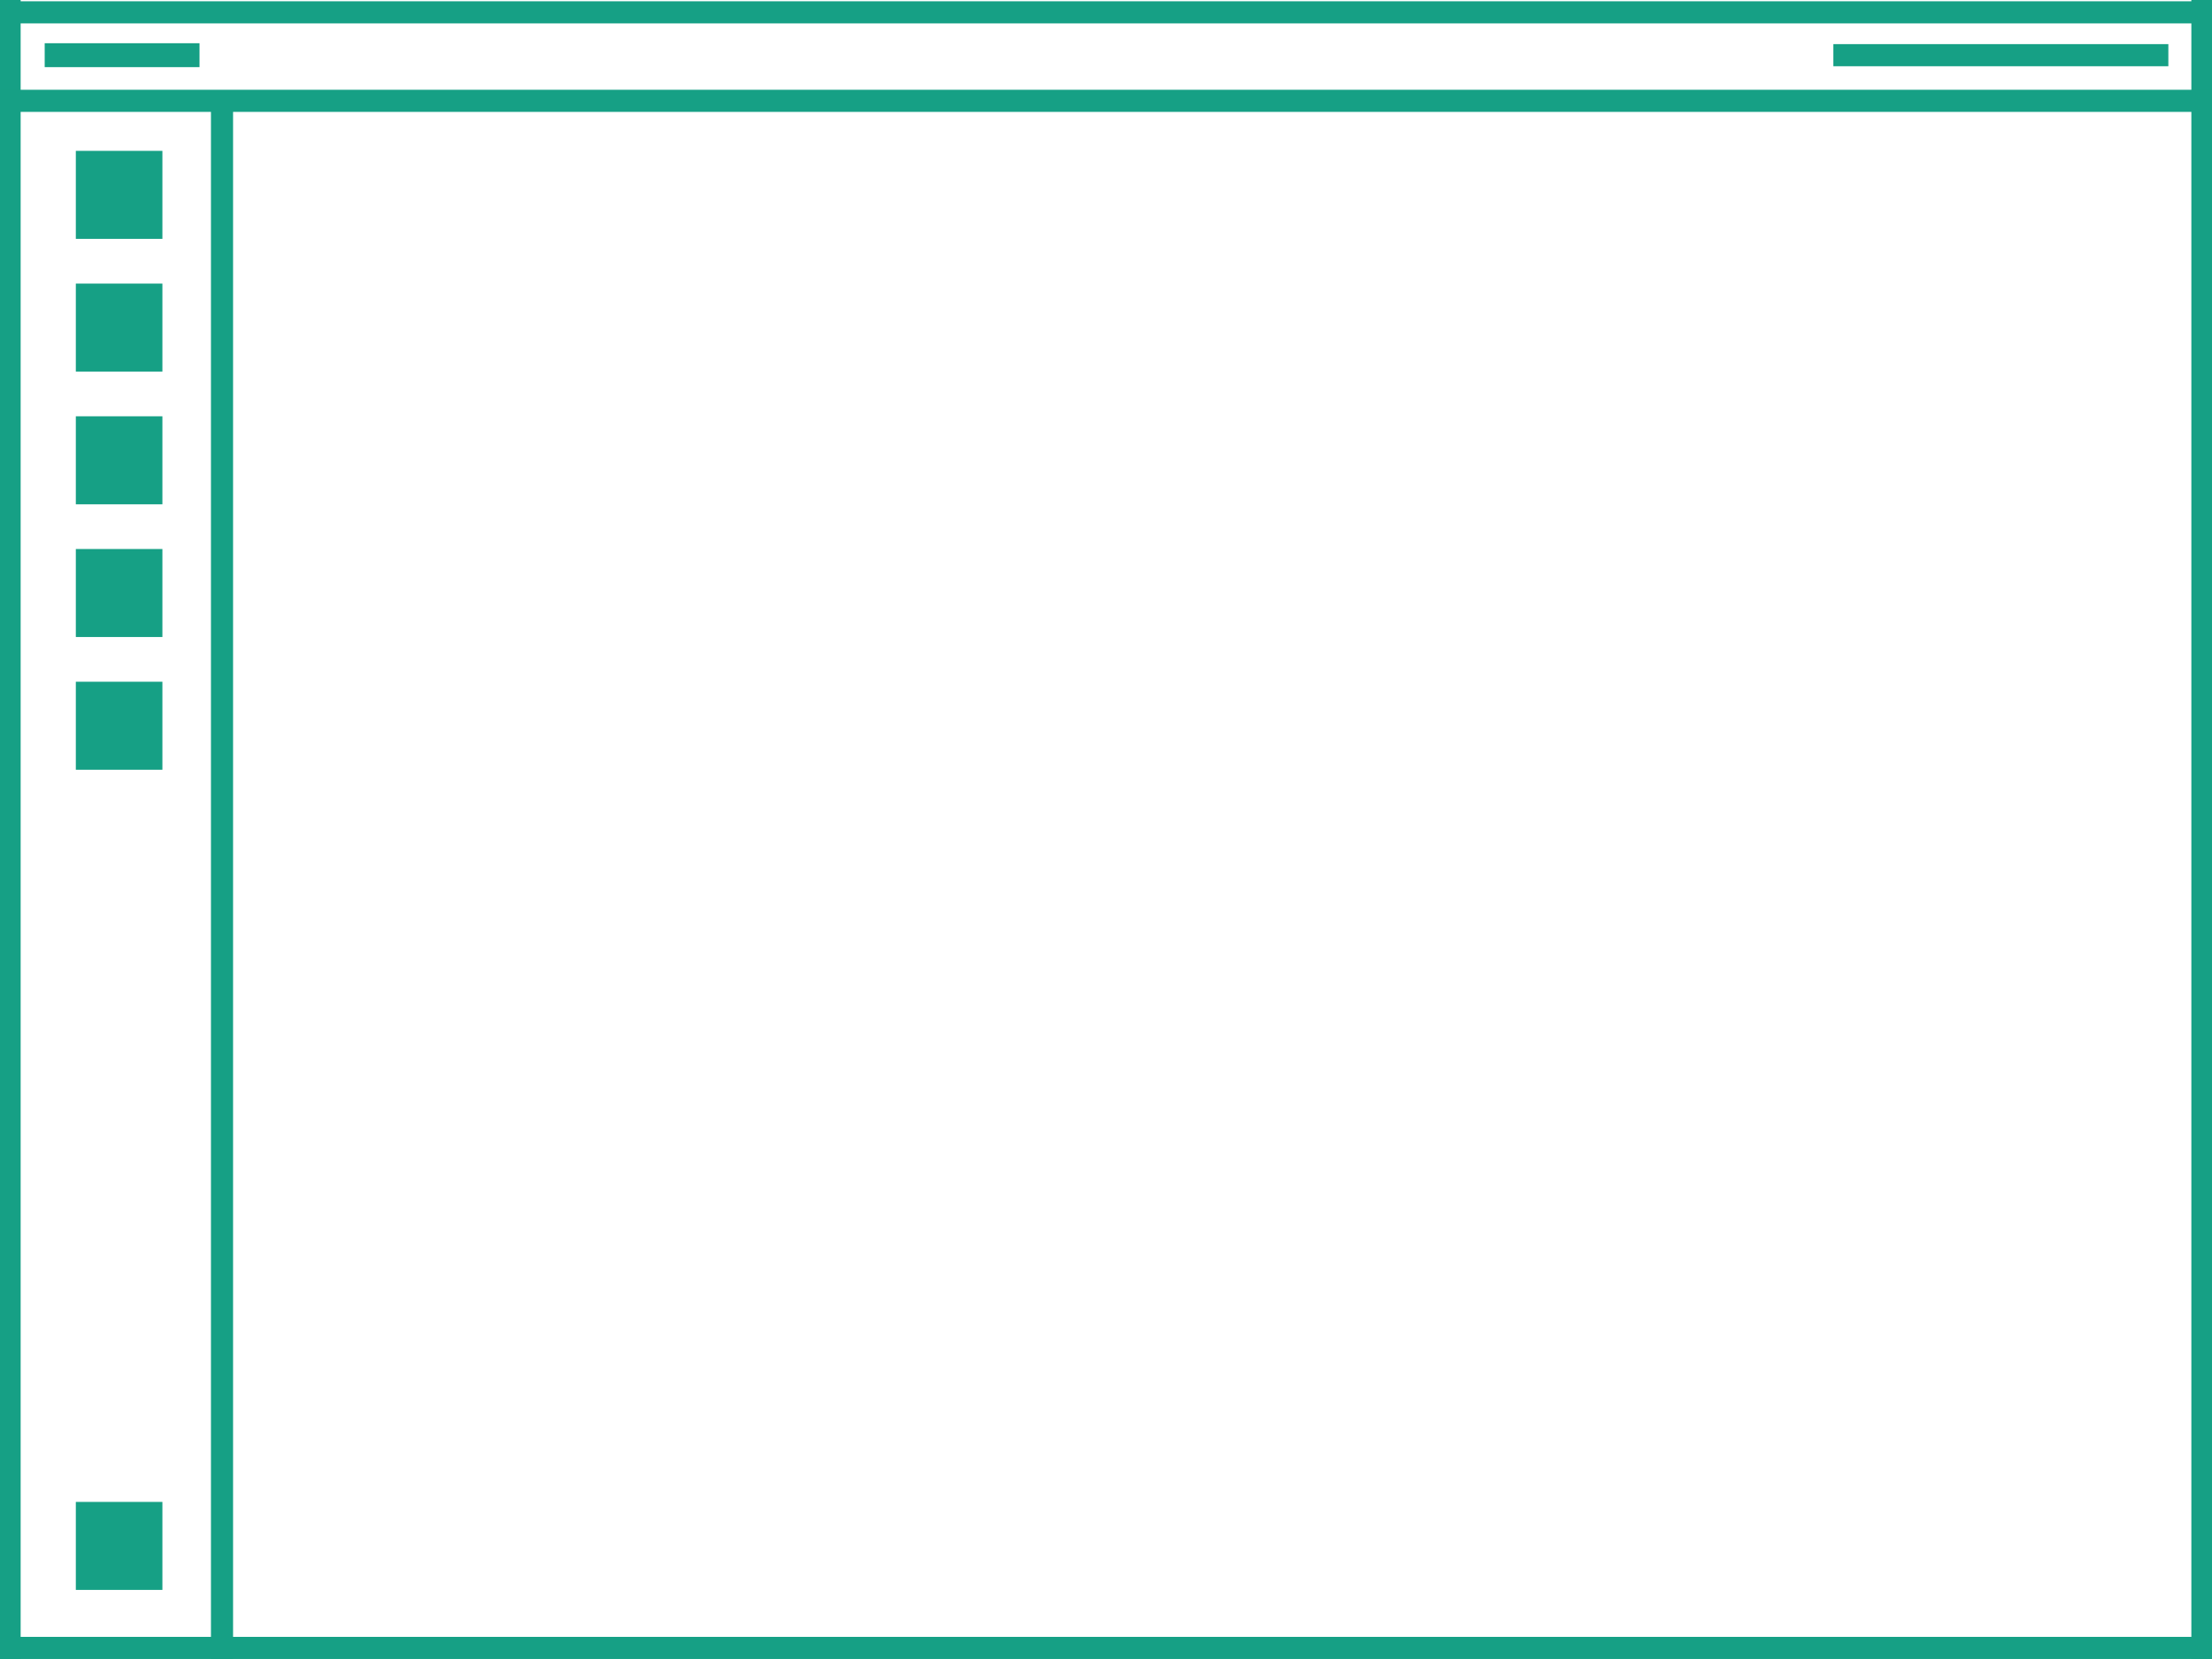
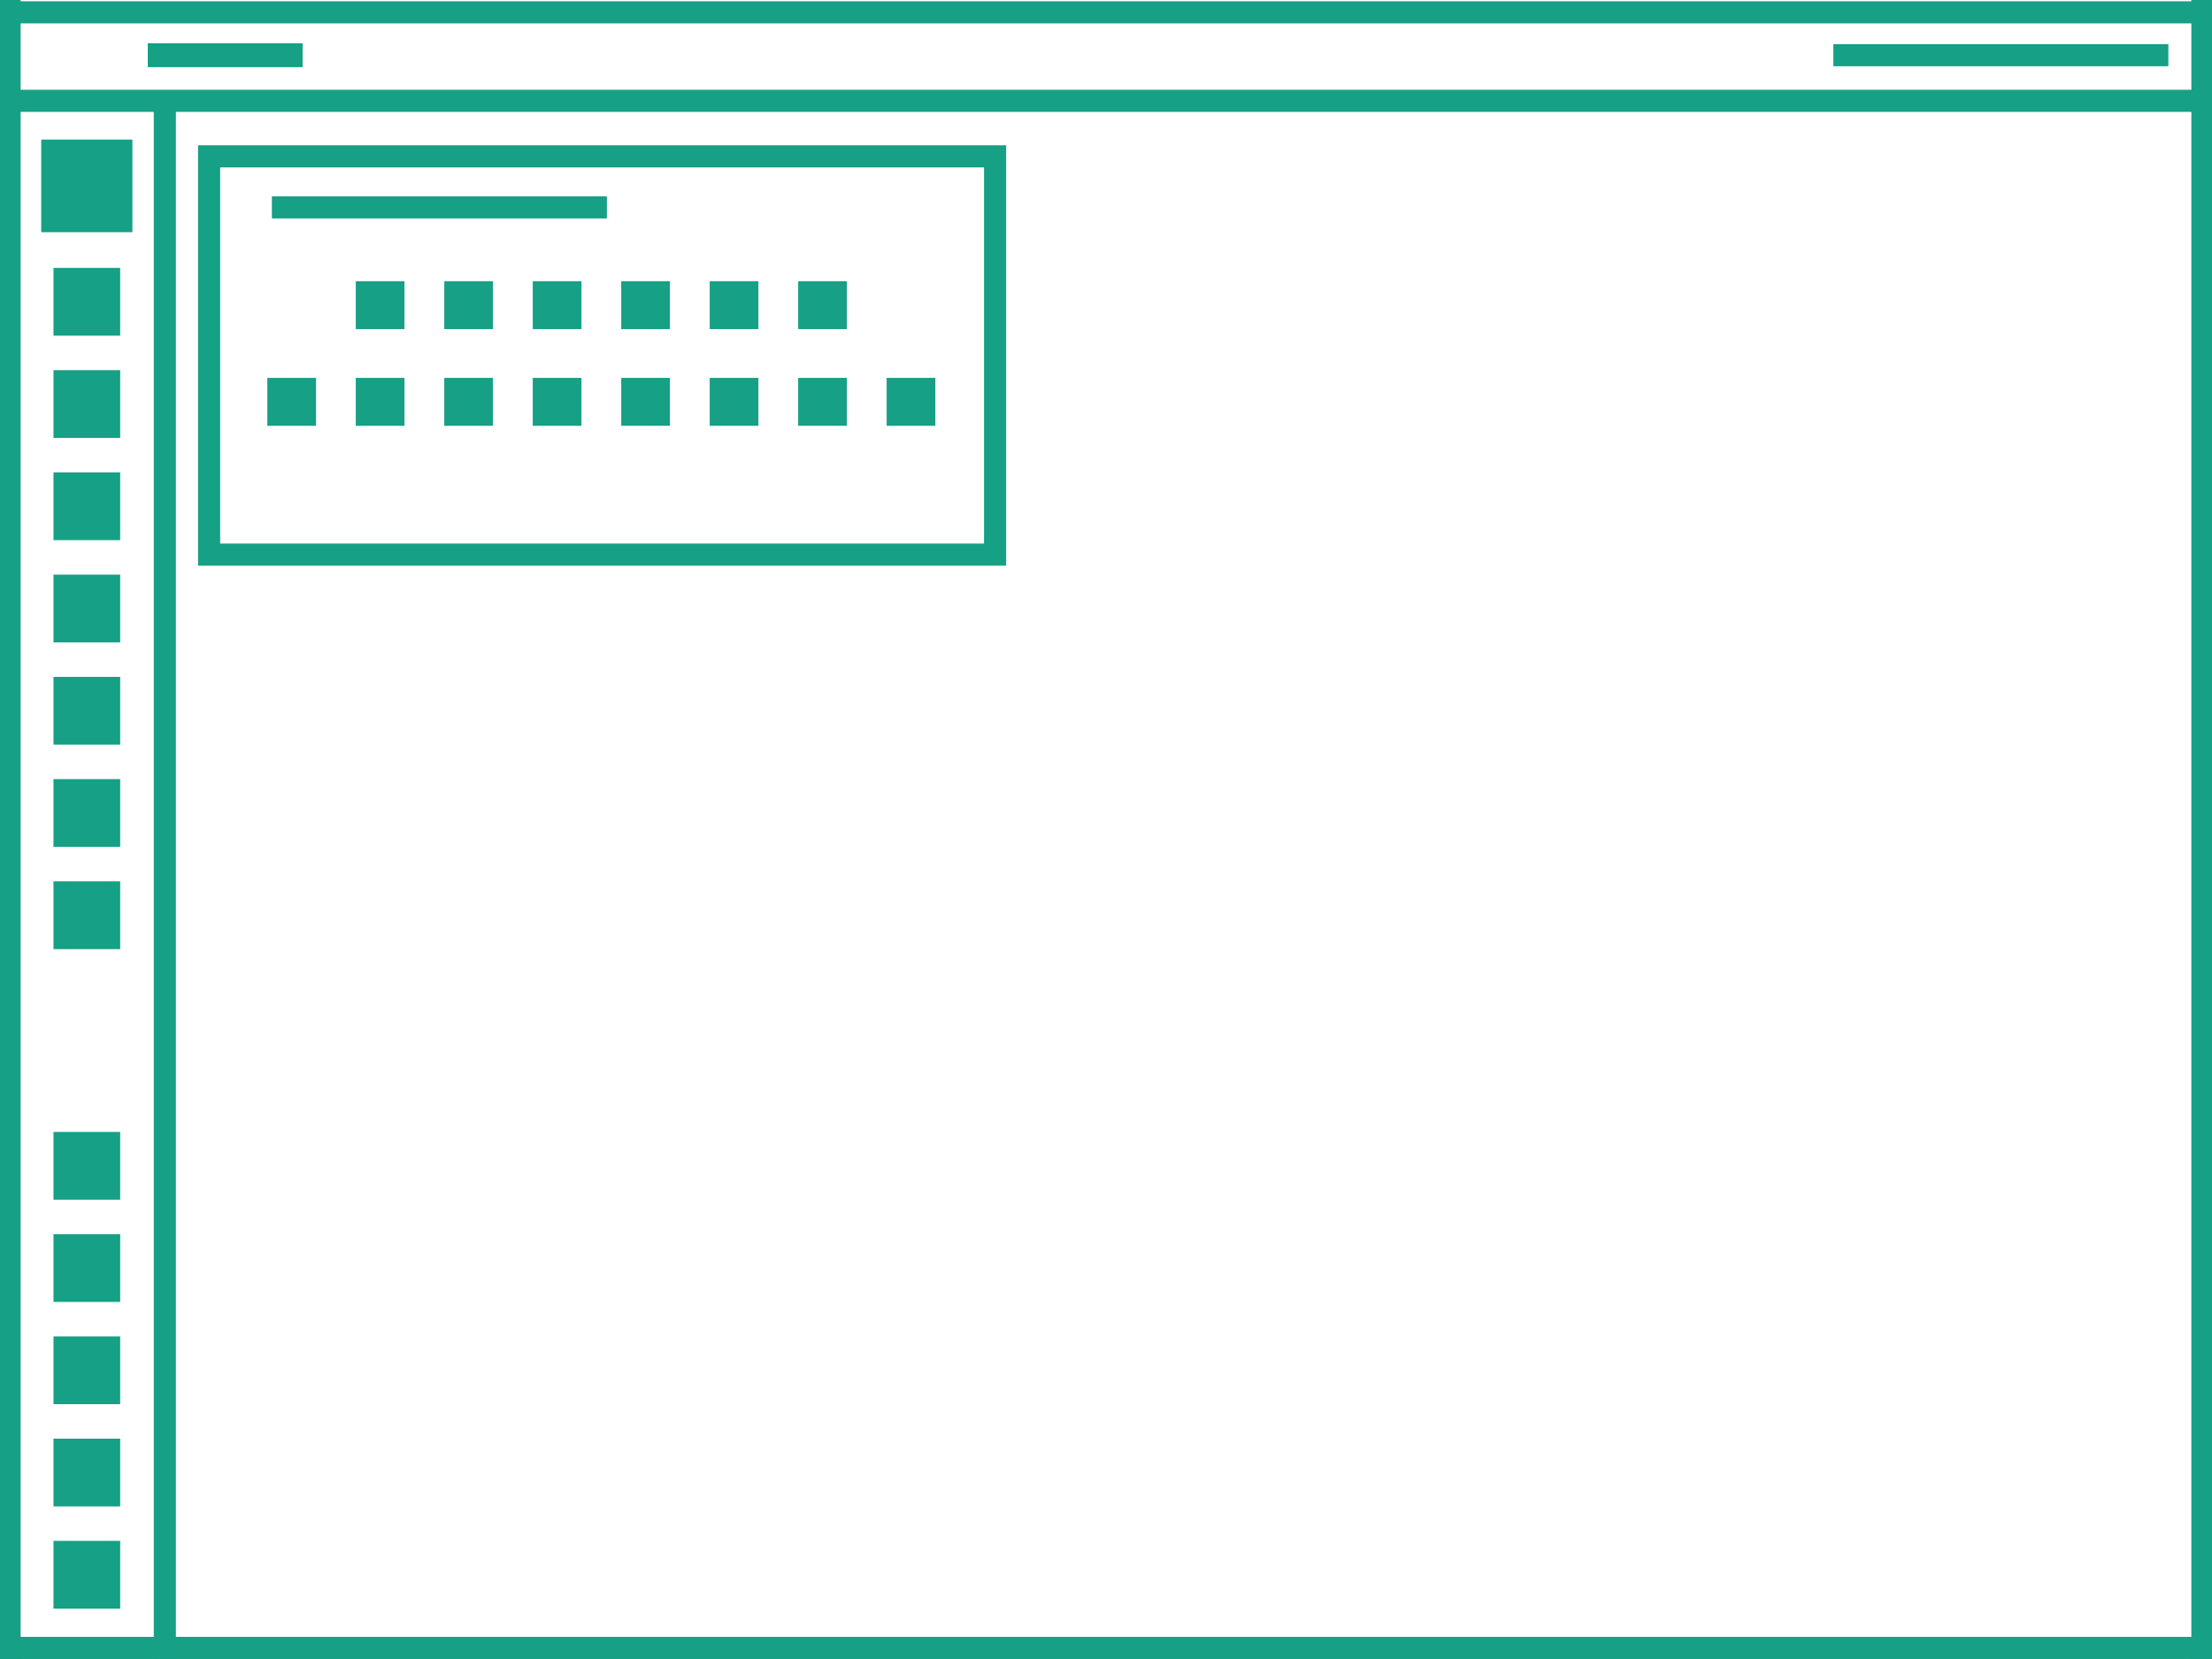
<svg xmlns="http://www.w3.org/2000/svg" width="200" height="150" viewBox="0 0 52.917 39.688" version="1.1" id="svg8">
  <defs id="defs2" />
  <path id="path967" d="M 4.9999992e-7,0.295 H 52.917" style="fill:none;stroke:#16a085;stroke-width:0.529;stroke-linecap:butt;stroke-linejoin:miter;stroke-miterlimit:4;stroke-dasharray:none;stroke-opacity:1" />
  <path style="fill:none;stroke:#16a085;stroke-width:0.529;stroke-linecap:butt;stroke-linejoin:miter;stroke-miterlimit:4;stroke-dasharray:none;stroke-opacity:1" d="M 0,39.423 H 52.917" id="path969" />
  <path id="path971" d="M 0.229,0 V 39.688" style="fill:none;stroke:#16a085;stroke-width:0.529;stroke-linecap:butt;stroke-linejoin:miter;stroke-miterlimit:4;stroke-dasharray:none;stroke-opacity:1" />
-   <path style="opacity:1;fill:none;stroke:#16a085;stroke-width:0.572;stroke-linecap:butt;stroke-linejoin:miter;stroke-miterlimit:4;stroke-dasharray:none;stroke-opacity:1" d="M 1.069,1.32 H 4.773" id="path973" />
+   <path style="opacity:1;fill:none;stroke:#16a085;stroke-width:0.572;stroke-linecap:butt;stroke-linejoin:miter;stroke-miterlimit:4;stroke-dasharray:none;stroke-opacity:1" d="M 3.535,1.32 H 7.239" id="path973" />
  <path style="fill:none;stroke:#16a085;stroke-width:0.529;stroke-linecap:butt;stroke-linejoin:miter;stroke-miterlimit:4;stroke-dasharray:none;stroke-opacity:1" d="M 52.688,0 V 39.688" id="path975" />
  <path id="path988" d="m 43.859,1.32 h 8.014" style="opacity:1;fill:none;stroke:#16a085;stroke-width:0.529;stroke-linecap:butt;stroke-linejoin:miter;stroke-miterlimit:4;stroke-dasharray:none;stroke-opacity:1" />
  <path style="fill:none;stroke:#16a085;stroke-width:0.529;stroke-linecap:butt;stroke-linejoin:miter;stroke-miterlimit:4;stroke-dasharray:none;stroke-opacity:1" d="M 4.9999992e-7,2.412 H 52.917" id="path992" />
-   <rect y="16.309" x="1.814" height="2.105" width="2.071" id="rect994" style="opacity:1;fill:#16a085;fill-opacity:1;stroke:none;stroke-width:0.529;stroke-linecap:round;stroke-linejoin:bevel;stroke-miterlimit:4;stroke-dasharray:none;stroke-dashoffset:10.63;stroke-opacity:1;paint-order:stroke fill markers" />
-   <rect style="opacity:1;fill:#16a085;fill-opacity:1;stroke:none;stroke-width:0.529;stroke-linecap:round;stroke-linejoin:bevel;stroke-miterlimit:4;stroke-dasharray:none;stroke-dashoffset:10.63;stroke-opacity:1;paint-order:stroke fill markers" id="rect996" width="2.071" height="2.105" x="1.814" y="13.134" />
-   <rect y="9.959" x="1.814" height="2.105" width="2.071" id="rect998" style="opacity:1;fill:#16a085;fill-opacity:1;stroke:none;stroke-width:0.529;stroke-linecap:round;stroke-linejoin:bevel;stroke-miterlimit:4;stroke-dasharray:none;stroke-dashoffset:10.63;stroke-opacity:1;paint-order:stroke fill markers" />
-   <rect style="opacity:1;fill:#16a085;fill-opacity:1;stroke:none;stroke-width:0.529;stroke-linecap:round;stroke-linejoin:bevel;stroke-miterlimit:4;stroke-dasharray:none;stroke-dashoffset:10.63;stroke-opacity:1;paint-order:stroke fill markers" id="rect1000" width="2.071" height="2.105" x="1.814" y="6.784" />
-   <rect y="3.609" x="1.814" height="2.105" width="2.071" id="rect1002" style="opacity:1;fill:#16a085;fill-opacity:1;stroke:none;stroke-width:0.529;stroke-linecap:round;stroke-linejoin:bevel;stroke-miterlimit:4;stroke-dasharray:none;stroke-dashoffset:10.63;stroke-opacity:1;paint-order:stroke fill markers" />
-   <path style="fill:none;stroke:#16a085;stroke-width:0.529;stroke-linecap:butt;stroke-linejoin:miter;stroke-miterlimit:4;stroke-dasharray:none;stroke-opacity:1" d="M 5.311,2.48 V 39.688" id="path2697" />
-   <rect style="opacity:1;fill:#16a085;fill-opacity:1;stroke:none;stroke-width:0.529;stroke-linecap:round;stroke-linejoin:bevel;stroke-miterlimit:4;stroke-dasharray:none;stroke-dashoffset:10.63;stroke-opacity:1;paint-order:stroke fill markers" id="rect2701" width="2.071" height="2.105" x="1.814" y="35.93" />
+   <rect y="13.747" x="1.279" height="1.621" width="1.596" id="rect994" style="opacity:1;fill:#16a085;fill-opacity:1;stroke:none;stroke-width:0.408;stroke-linecap:round;stroke-linejoin:bevel;stroke-miterlimit:4;stroke-dasharray:none;stroke-dashoffset:10.63;stroke-opacity:1;paint-order:stroke fill markers" />
+   <rect style="opacity:1;fill:#16a085;fill-opacity:1;stroke:none;stroke-width:0.408;stroke-linecap:round;stroke-linejoin:bevel;stroke-miterlimit:4;stroke-dasharray:none;stroke-dashoffset:10.63;stroke-opacity:1;paint-order:stroke fill markers" id="rect996" width="1.596" height="1.621" x="1.279" y="11.301" />
+   <rect y="8.855" x="1.279" height="1.621" width="1.596" id="rect998" style="opacity:1;fill:#16a085;fill-opacity:1;stroke:none;stroke-width:0.408;stroke-linecap:round;stroke-linejoin:bevel;stroke-miterlimit:4;stroke-dasharray:none;stroke-dashoffset:10.63;stroke-opacity:1;paint-order:stroke fill markers" />
+   <rect style="opacity:1;fill:#16a085;fill-opacity:1;stroke:none;stroke-width:0.408;stroke-linecap:round;stroke-linejoin:bevel;stroke-miterlimit:4;stroke-dasharray:none;stroke-dashoffset:10.63;stroke-opacity:1;paint-order:stroke fill markers" id="rect1000" width="1.596" height="1.621" x="1.279" y="6.409" />
+   <rect y="3.339" x="0.986" height="2.216" width="2.181" id="rect1002" style="opacity:1;fill:#16a085;fill-opacity:1;stroke:none;stroke-width:0.557;stroke-linecap:round;stroke-linejoin:bevel;stroke-miterlimit:4;stroke-dasharray:none;stroke-dashoffset:10.63;stroke-opacity:1;paint-order:stroke fill markers" />
+   <path style="fill:none;stroke:#16a085;stroke-width:0.529;stroke-linecap:butt;stroke-linejoin:miter;stroke-miterlimit:4;stroke-dasharray:none;stroke-opacity:1" d="M 3.943,2.48 V 39.688" id="path2697" />
+   <rect style="opacity:1;fill:#16a085;fill-opacity:1;stroke:none;stroke-width:0.408;stroke-linecap:round;stroke-linejoin:bevel;stroke-miterlimit:4;stroke-dasharray:none;stroke-dashoffset:10.63;stroke-opacity:1;paint-order:stroke fill markers" id="rect2701" width="1.596" height="1.621" x="1.279" y="27.079" />
+   <rect style="opacity:1;fill:#16a085;fill-opacity:1;stroke:none;stroke-width:0.408;stroke-linecap:round;stroke-linejoin:bevel;stroke-miterlimit:4;stroke-dasharray:none;stroke-dashoffset:10.63;stroke-opacity:1;paint-order:stroke fill markers" id="rect826" width="1.596" height="1.621" x="1.279" y="36.862" />
+   <rect y="34.417" x="1.279" height="1.621" width="1.596" id="rect828" style="opacity:1;fill:#16a085;fill-opacity:1;stroke:none;stroke-width:0.408;stroke-linecap:round;stroke-linejoin:bevel;stroke-miterlimit:4;stroke-dasharray:none;stroke-dashoffset:10.63;stroke-opacity:1;paint-order:stroke fill markers" />
+   <rect style="opacity:1;fill:#16a085;fill-opacity:1;stroke:none;stroke-width:0.408;stroke-linecap:round;stroke-linejoin:bevel;stroke-miterlimit:4;stroke-dasharray:none;stroke-dashoffset:10.63;stroke-opacity:1;paint-order:stroke fill markers" id="rect830" width="1.596" height="1.621" x="1.279" y="31.971" />
+   <rect y="29.525" x="1.279" height="1.621" width="1.596" id="rect832" style="opacity:1;fill:#16a085;fill-opacity:1;stroke:none;stroke-width:0.408;stroke-linecap:round;stroke-linejoin:bevel;stroke-miterlimit:4;stroke-dasharray:none;stroke-dashoffset:10.63;stroke-opacity:1;paint-order:stroke fill markers" />
+   <rect style="opacity:1;fill:#16a085;fill-opacity:1;stroke:none;stroke-width:0.408;stroke-linecap:round;stroke-linejoin:bevel;stroke-miterlimit:4;stroke-dasharray:none;stroke-dashoffset:10.63;stroke-opacity:1;paint-order:stroke fill markers" id="rect836" width="1.596" height="1.621" x="1.279" y="21.085" />
+   <rect y="18.639" x="1.279" height="1.621" width="1.596" id="rect838" style="opacity:1;fill:#16a085;fill-opacity:1;stroke:none;stroke-width:0.408;stroke-linecap:round;stroke-linejoin:bevel;stroke-miterlimit:4;stroke-dasharray:none;stroke-dashoffset:10.63;stroke-opacity:1;paint-order:stroke fill markers" />
+   <rect style="opacity:1;fill:#16a085;fill-opacity:1;stroke:none;stroke-width:0.408;stroke-linecap:round;stroke-linejoin:bevel;stroke-miterlimit:4;stroke-dasharray:none;stroke-dashoffset:10.63;stroke-opacity:1;paint-order:stroke fill markers" id="rect840" width="1.596" height="1.621" x="1.279" y="16.193" />
+   <rect y="-23.805" x="3.74" height="18.803" width="9.528" id="rect1728" style="opacity:1;fill:none;fill-opacity:1;stroke:#16a085;stroke-width:0.529;stroke-linecap:square;stroke-linejoin:miter;stroke-miterlimit:4;stroke-dasharray:none;stroke-dashoffset:10.63;stroke-opacity:1;paint-order:fill markers stroke" transform="rotate(90)" />
+   <rect y="-20.26" x="6.727" height="1.165" width="1.146" id="rect1732" style="opacity:1;fill:#16a085;fill-opacity:1;stroke:none;stroke-width:0.293;stroke-linecap:round;stroke-linejoin:bevel;stroke-miterlimit:4;stroke-dasharray:none;stroke-dashoffset:10.63;stroke-opacity:1;paint-order:stroke fill markers" transform="rotate(90)" />
+   <rect style="opacity:1;fill:#16a085;fill-opacity:1;stroke:none;stroke-width:0.293;stroke-linecap:round;stroke-linejoin:bevel;stroke-miterlimit:4;stroke-dasharray:none;stroke-dashoffset:10.63;stroke-opacity:1;paint-order:stroke fill markers" id="rect1738" width="1.146" height="1.165" x="6.727" y="-18.143" transform="rotate(90)" />
+   <rect y="-16.026" x="6.727" height="1.165" width="1.146" id="rect1744" style="opacity:1;fill:#16a085;fill-opacity:1;stroke:none;stroke-width:0.293;stroke-linecap:round;stroke-linejoin:bevel;stroke-miterlimit:4;stroke-dasharray:none;stroke-dashoffset:10.63;stroke-opacity:1;paint-order:stroke fill markers" transform="rotate(90)" />
+   <rect style="opacity:1;fill:#16a085;fill-opacity:1;stroke:none;stroke-width:0.293;stroke-linecap:round;stroke-linejoin:bevel;stroke-miterlimit:4;stroke-dasharray:none;stroke-dashoffset:10.63;stroke-opacity:1;paint-order:stroke fill markers" id="rect1750" width="1.146" height="1.165" x="6.727" y="-13.91" transform="rotate(90)" />
+   <rect y="-11.793" x="6.727" height="1.165" width="1.146" id="rect1756" style="opacity:1;fill:#16a085;fill-opacity:1;stroke:none;stroke-width:0.293;stroke-linecap:round;stroke-linejoin:bevel;stroke-miterlimit:4;stroke-dasharray:none;stroke-dashoffset:10.63;stroke-opacity:1;paint-order:stroke fill markers" transform="rotate(90)" />
+   <rect style="opacity:1;fill:#16a085;fill-opacity:1;stroke:none;stroke-width:0.293;stroke-linecap:round;stroke-linejoin:bevel;stroke-miterlimit:4;stroke-dasharray:none;stroke-dashoffset:10.63;stroke-opacity:1;paint-order:stroke fill markers" id="rect1762" width="1.146" height="1.165" x="6.727" y="-9.676" transform="rotate(90)" />
+   <path id="path988-6" d="m 6.504,4.961 h 8.014" style="opacity:1;fill:none;stroke:#16a085;stroke-width:0.529;stroke-linecap:butt;stroke-linejoin:miter;stroke-miterlimit:4;stroke-dasharray:none;stroke-opacity:1" />
+   <rect transform="rotate(90)" style="opacity:1;fill:#16a085;fill-opacity:1;stroke:none;stroke-width:0.293;stroke-linecap:round;stroke-linejoin:bevel;stroke-miterlimit:4;stroke-dasharray:none;stroke-dashoffset:10.63;stroke-opacity:1;paint-order:stroke fill markers" id="rect901" width="1.146" height="1.165" x="9.04" y="-20.26" />
+   <rect transform="rotate(90)" y="-18.143" x="9.04" height="1.165" width="1.146" id="rect903" style="opacity:1;fill:#16a085;fill-opacity:1;stroke:none;stroke-width:0.293;stroke-linecap:round;stroke-linejoin:bevel;stroke-miterlimit:4;stroke-dasharray:none;stroke-dashoffset:10.63;stroke-opacity:1;paint-order:stroke fill markers" />
+   <rect transform="rotate(90)" style="opacity:1;fill:#16a085;fill-opacity:1;stroke:none;stroke-width:0.293;stroke-linecap:round;stroke-linejoin:bevel;stroke-miterlimit:4;stroke-dasharray:none;stroke-dashoffset:10.63;stroke-opacity:1;paint-order:stroke fill markers" id="rect905" width="1.146" height="1.165" x="9.04" y="-16.026" />
+   <rect transform="rotate(90)" y="-13.91" x="9.04" height="1.165" width="1.146" id="rect907" style="opacity:1;fill:#16a085;fill-opacity:1;stroke:none;stroke-width:0.293;stroke-linecap:round;stroke-linejoin:bevel;stroke-miterlimit:4;stroke-dasharray:none;stroke-dashoffset:10.63;stroke-opacity:1;paint-order:stroke fill markers" />
+   <rect transform="rotate(90)" style="opacity:1;fill:#16a085;fill-opacity:1;stroke:none;stroke-width:0.293;stroke-linecap:round;stroke-linejoin:bevel;stroke-miterlimit:4;stroke-dasharray:none;stroke-dashoffset:10.63;stroke-opacity:1;paint-order:stroke fill markers" id="rect909" width="1.146" height="1.165" x="9.04" y="-11.793" />
+   <rect transform="rotate(90)" y="-9.676" x="9.04" height="1.165" width="1.146" id="rect911" style="opacity:1;fill:#16a085;fill-opacity:1;stroke:none;stroke-width:0.293;stroke-linecap:round;stroke-linejoin:bevel;stroke-miterlimit:4;stroke-dasharray:none;stroke-dashoffset:10.63;stroke-opacity:1;paint-order:stroke fill markers" />
+   <rect transform="rotate(90)" style="opacity:1;fill:#16a085;fill-opacity:1;stroke:none;stroke-width:0.293;stroke-linecap:round;stroke-linejoin:bevel;stroke-miterlimit:4;stroke-dasharray:none;stroke-dashoffset:10.63;stroke-opacity:1;paint-order:stroke fill markers" id="rect913" width="1.146" height="1.165" x="9.04" y="-7.56" />
+   <rect transform="rotate(90)" y="-22.376" x="9.04" height="1.165" width="1.146" id="rect915" style="opacity:1;fill:#16a085;fill-opacity:1;stroke:none;stroke-width:0.293;stroke-linecap:round;stroke-linejoin:bevel;stroke-miterlimit:4;stroke-dasharray:none;stroke-dashoffset:10.63;stroke-opacity:1;paint-order:stroke fill markers" />
</svg>
